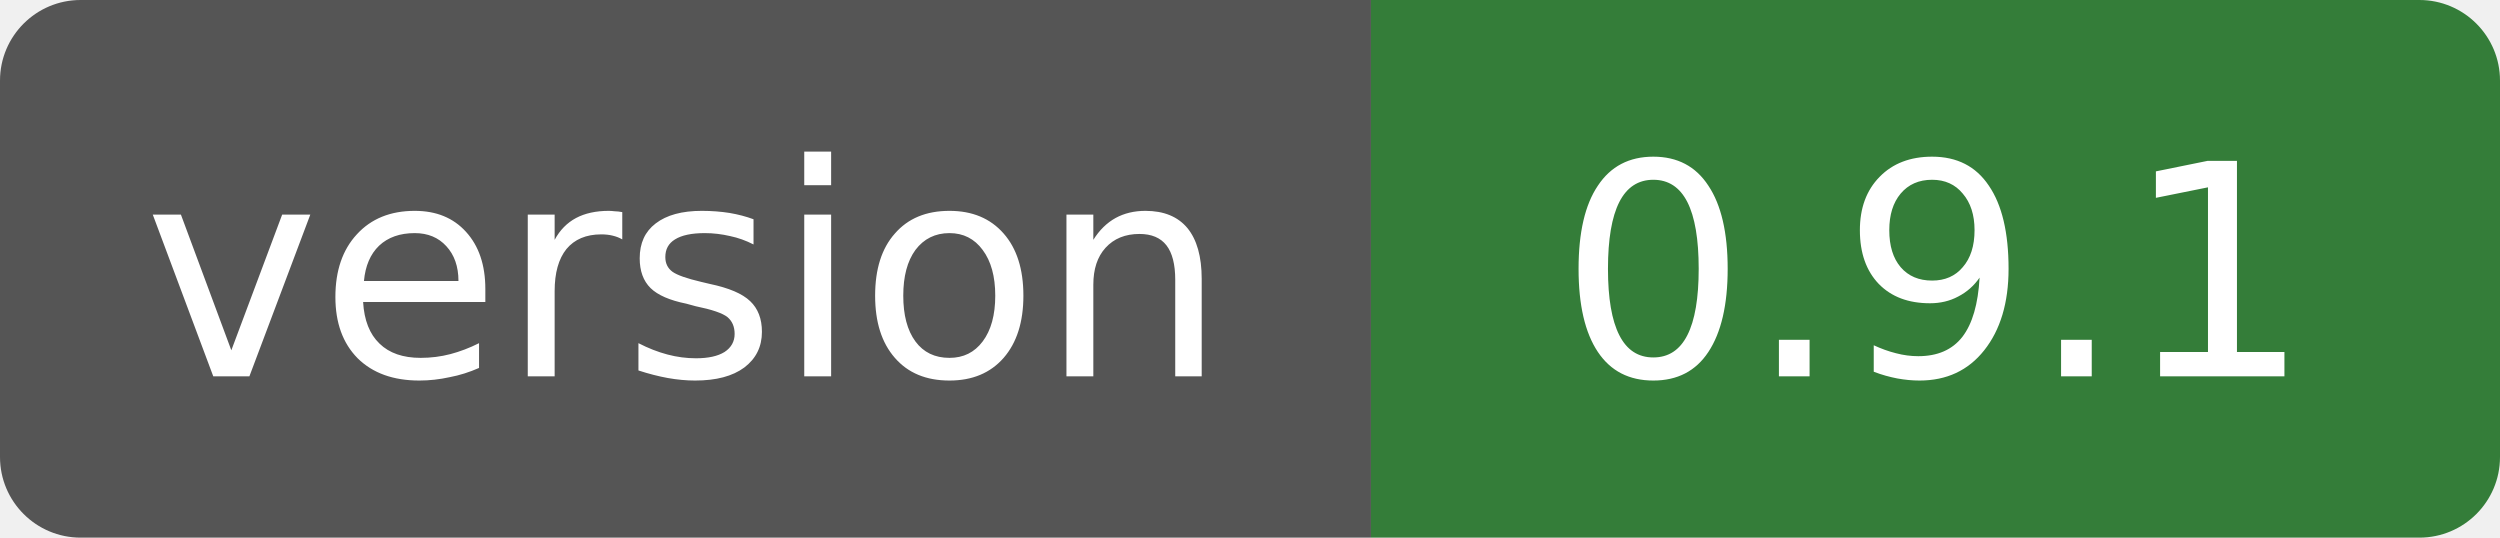
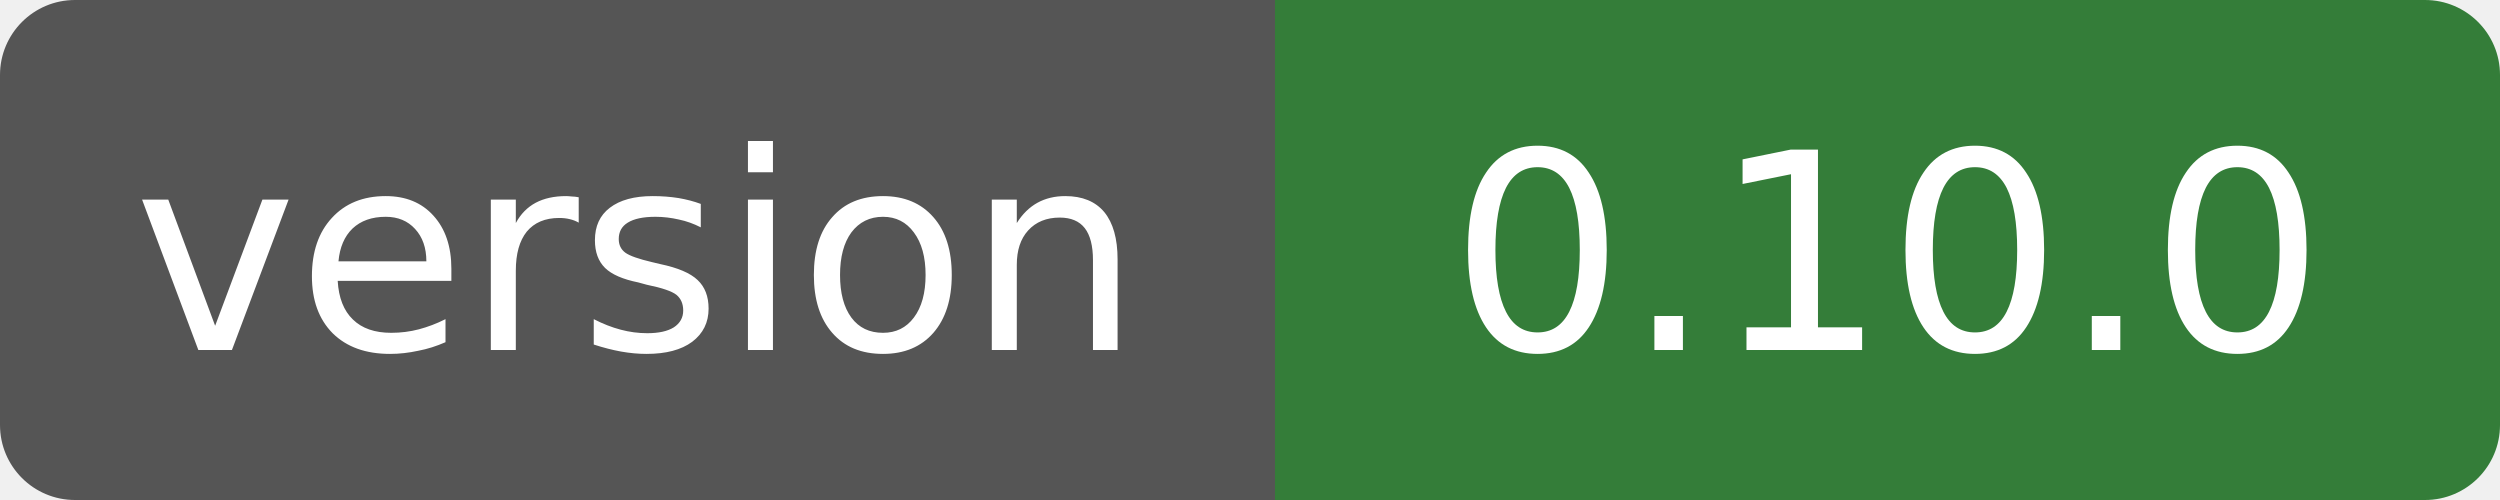
- <svg xmlns="http://www.w3.org/2000/svg" width="93" height="20" role="img" aria-label="version: 0.9.1">
+ <svg xmlns="http://www.w3.org/2000/svg" width="100" height="20" role="img" aria-label="version: 0.10.0">
  <clipPath id="badge">
-     <rect width="93" height="20" rx="3" />
+     <rect width="100" height="20" rx="3" />
  </clipPath>
  <g clip-path="url(#badge)">
    <rect width="51" height="20" fill="#555" />
-     <rect x="51" width="42" height="20" fill="#347d39" />
+     <rect x="51" width="49" height="20" fill="#347d39" />
  </g>
  <g fill="#fff" text-anchor="middle" font-family="Verdana,DejaVu Sans,sans-serif" font-size="11">
    <text x="25.5" y="14">version</text>
-     <text x="72.0" y="14">0.9.1</text>
+     <text x="75.5" y="14">0.10.0</text>
  </g>
</svg>
